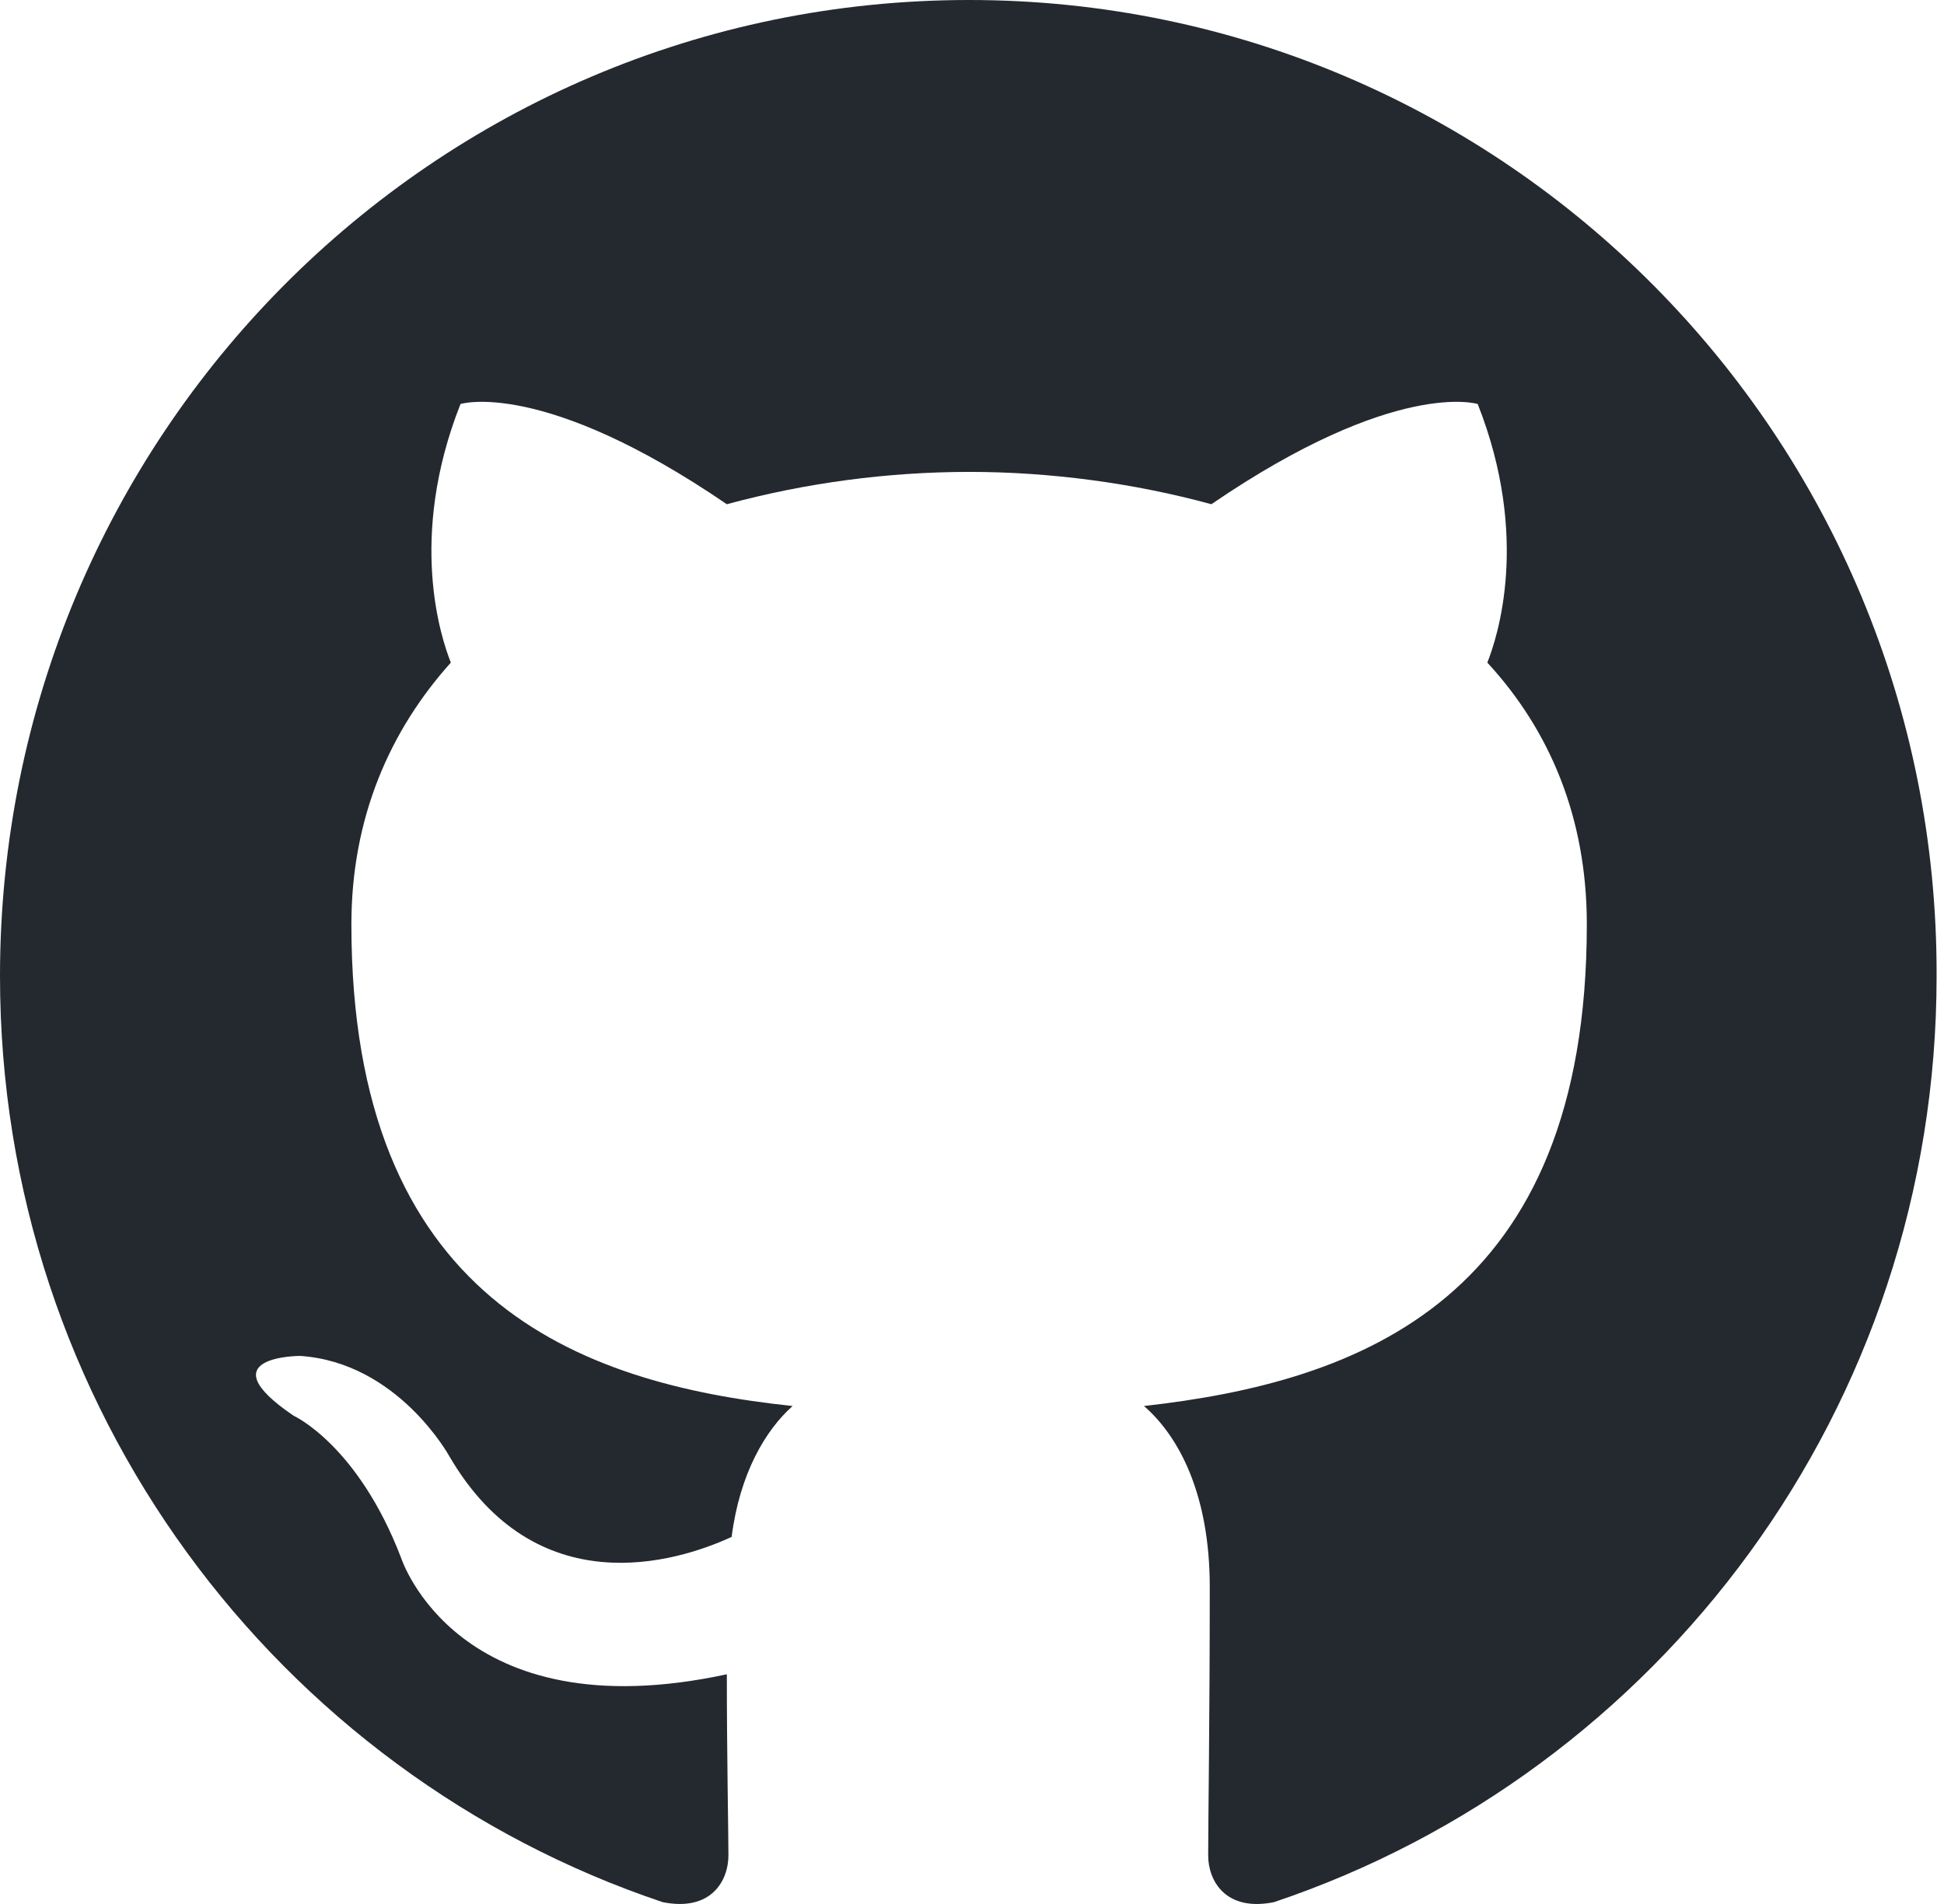
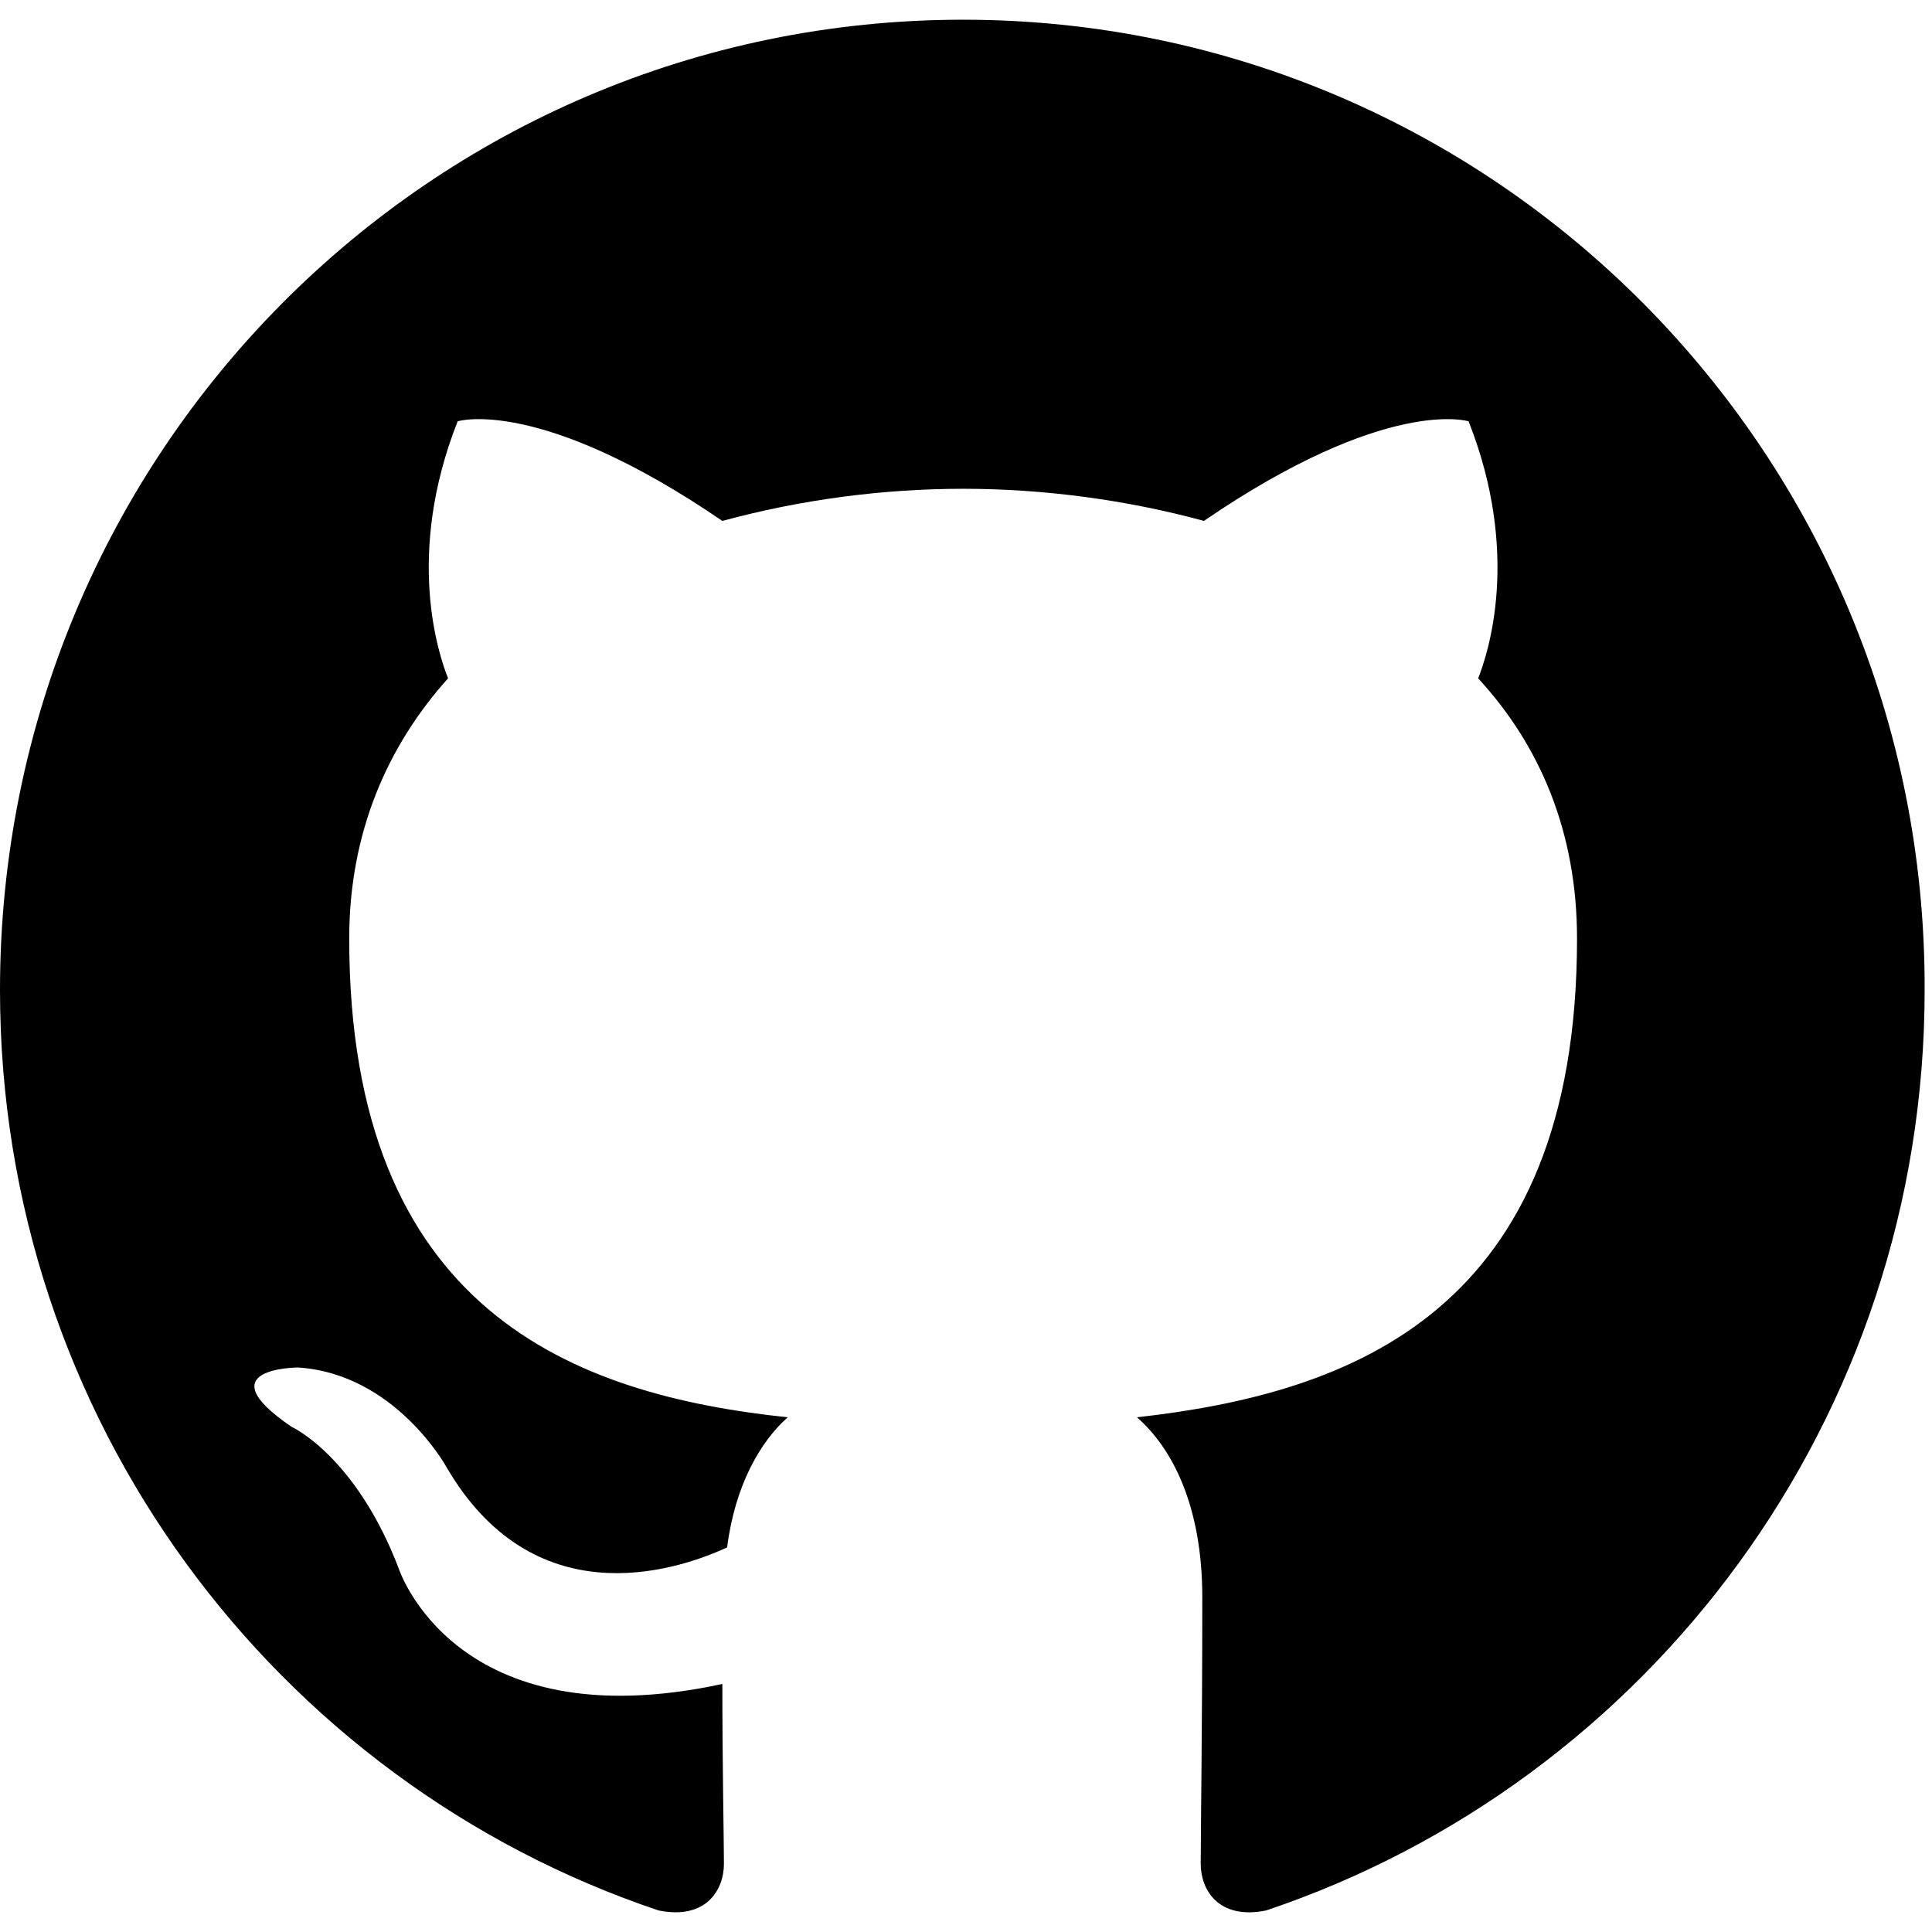
- <svg xmlns="http://www.w3.org/2000/svg" width="98" height="96">
-   <path fill-rule="evenodd" clip-rule="evenodd" d="M48.854 0C21.839 0 0 22 0 49.217c0 21.756 13.993 40.172 33.405 46.69 2.427.49 3.316-1.059 3.316-2.362 0-1.141-.08-5.052-.08-9.127-13.59 2.934-16.42-5.867-16.42-5.867-2.184-5.704-5.42-7.17-5.42-7.17-4.448-3.015.324-3.015.324-3.015 4.934.326 7.523 5.052 7.523 5.052 4.367 7.496 11.404 5.378 14.235 4.074.404-3.178 1.699-5.378 3.074-6.6-10.839-1.141-22.243-5.378-22.243-24.283 0-5.378 1.94-9.778 5.014-13.2-.485-1.222-2.184-6.275.486-13.038 0 0 4.125-1.304 13.426 5.052a46.97 46.97 0 0 1 12.214-1.63c4.125 0 8.33.571 12.213 1.63 9.302-6.356 13.427-5.052 13.427-5.052 2.67 6.763.97 11.816.485 13.038 3.155 3.422 5.015 7.822 5.015 13.2 0 18.905-11.404 23.06-22.324 24.283 1.78 1.548 3.316 4.481 3.316 9.126 0 6.6-.08 11.897-.08 13.526 0 1.304.89 2.853 3.316 2.364 19.412-6.52 33.405-24.935 33.405-46.691C97.707 22 75.788 0 48.854 0z" fill="#24292f" />
+ <svg xmlns="http://www.w3.org/2000/svg" width="42" height="42" viewBox="0 0 98 96">
+   <path fill-rule="evenodd" clip-rule="evenodd" d="M48.854 0C21.839 0 0 22 0 49.217c0 21.756 13.993 40.172 33.405 46.69 2.427.49 3.316-1.059 3.316-2.362 0-1.141-.08-5.052-.08-9.127-13.59 2.934-16.42-5.867-16.42-5.867-2.184-5.704-5.42-7.17-5.42-7.17-4.448-3.015.324-3.015.324-3.015 4.934.326 7.523 5.052 7.523 5.052 4.367 7.496 11.404 5.378 14.235 4.074.404-3.178 1.699-5.378 3.074-6.6-10.839-1.141-22.243-5.378-22.243-24.283 0-5.378 1.94-9.778 5.014-13.2-.485-1.222-2.184-6.275.486-13.038 0 0 4.125-1.304 13.426 5.052a46.97 46.97 0 0 1 12.214-1.63c4.125 0 8.33.571 12.213 1.63 9.302-6.356 13.427-5.052 13.427-5.052 2.67 6.763.97 11.816.485 13.038 3.155 3.422 5.015 7.822 5.015 13.2 0 18.905-11.404 23.06-22.324 24.283 1.78 1.548 3.316 4.481 3.316 9.126 0 6.6-.08 11.897-.08 13.526 0 1.304.89 2.853 3.316 2.364 19.412-6.52 33.405-24.935 33.405-46.691C97.707 22 75.788 0 48.854 0z" fill="currentColor" />
</svg>
